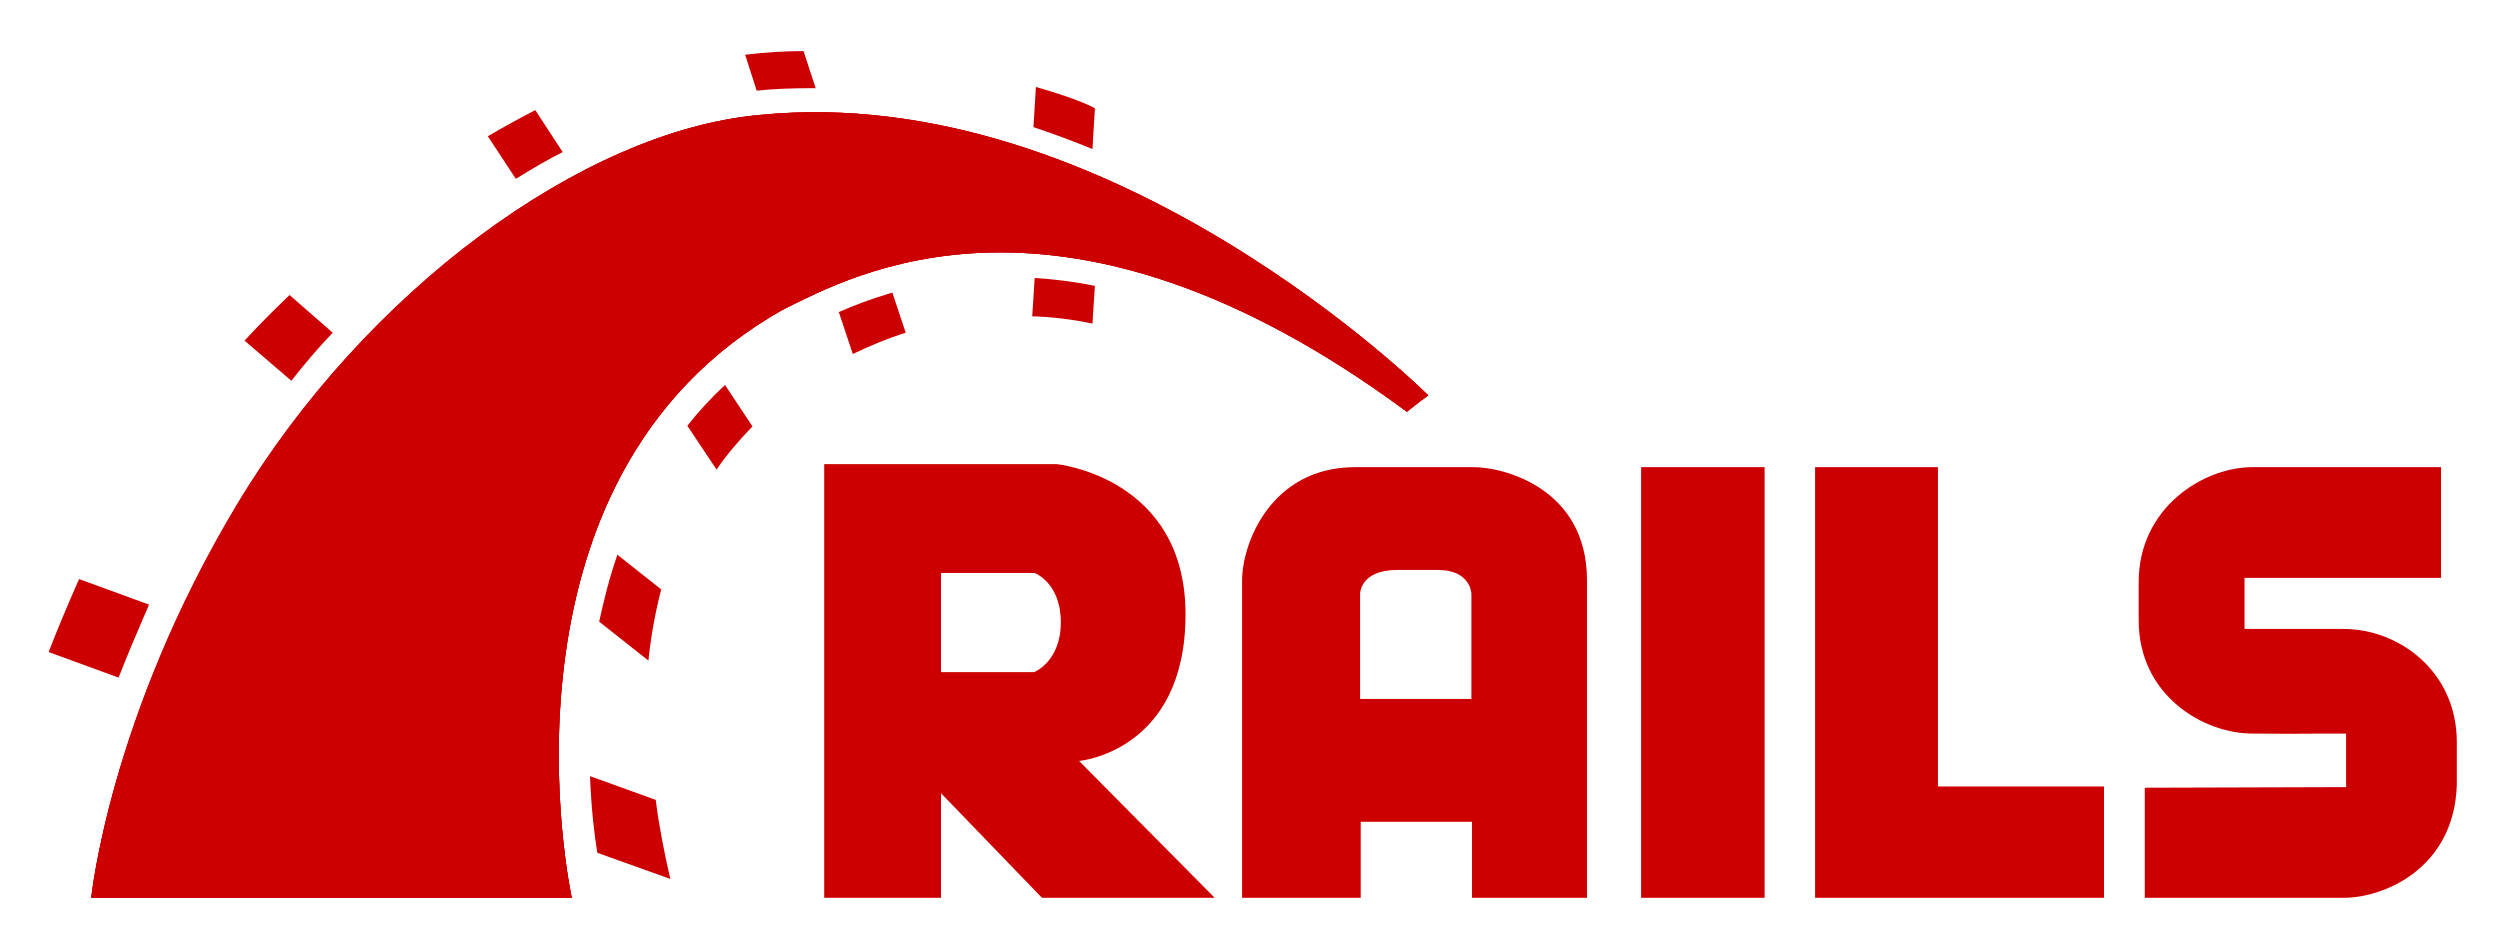
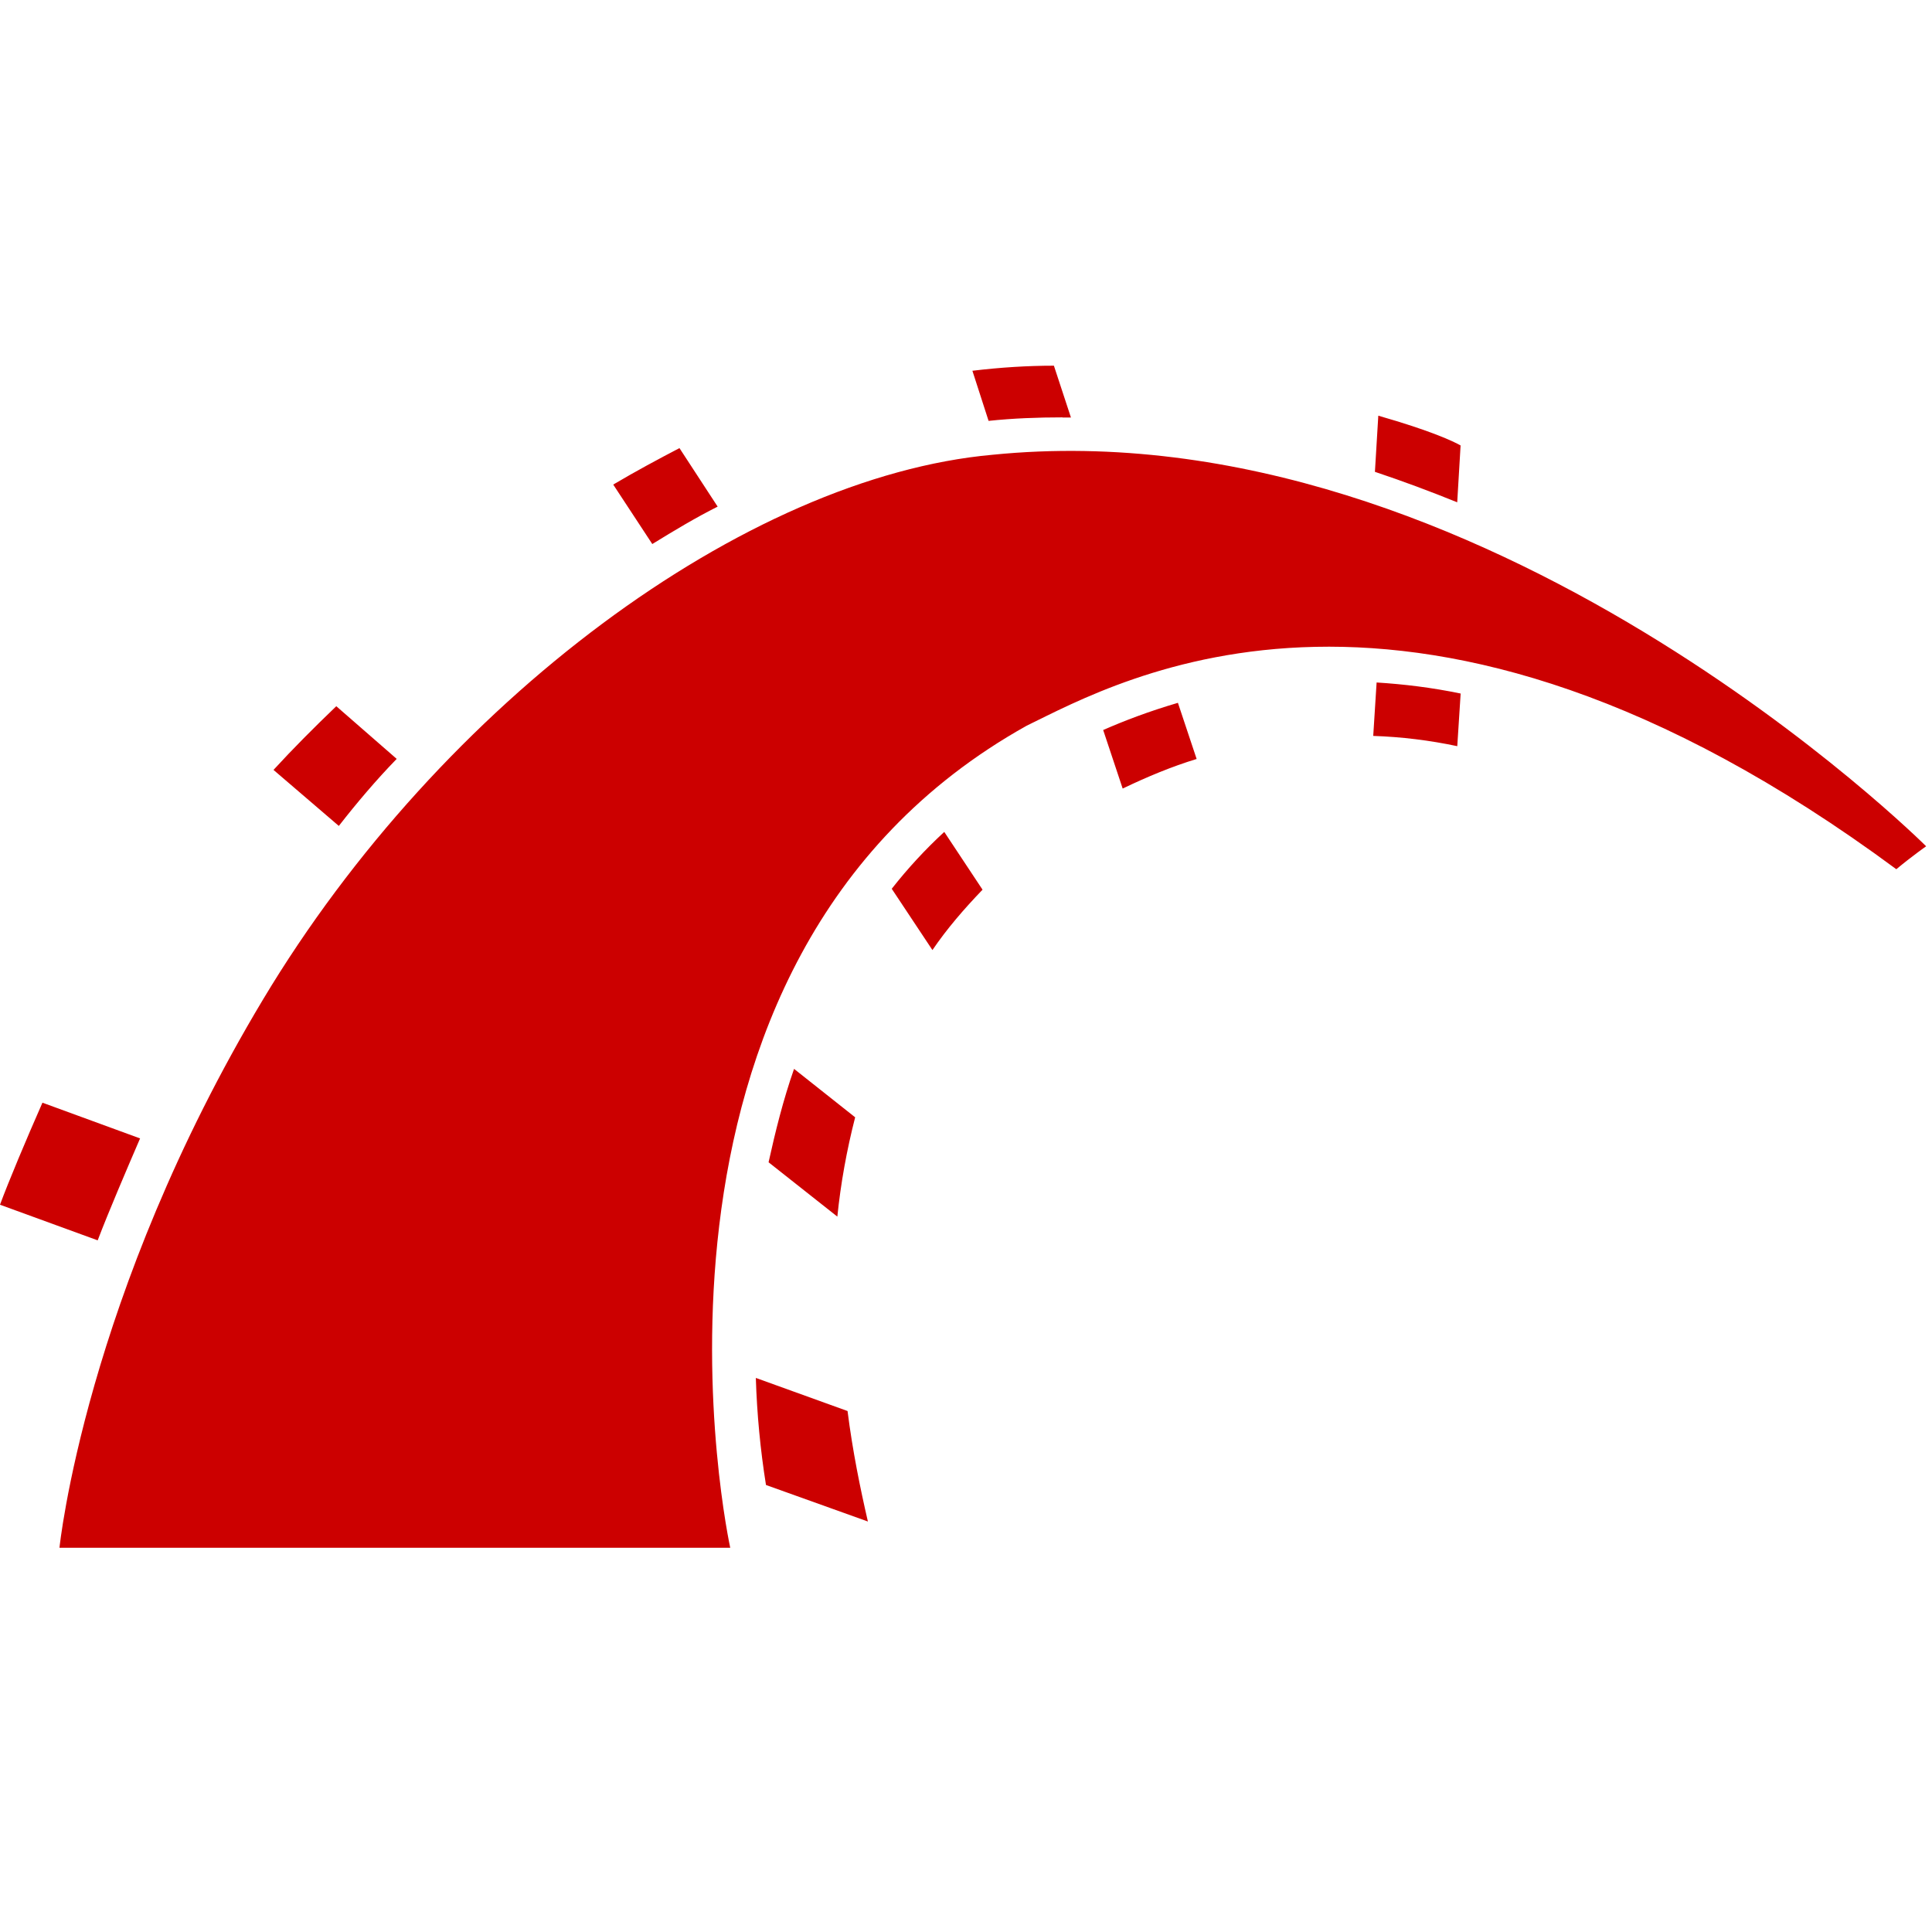
- <svg xmlns="http://www.w3.org/2000/svg" width="411" height="155" viewBox="0 0 411 155">
-   <g fill="#C00" fill-rule="evenodd">
-     <path d="M352.6 129.5v18.1h32.7c6.7 0 18.2-4.9 18.6-18.6v-7c0-11.7-9.6-18.6-18.6-18.6H369V95h32.3V76.8h-31c-8 0-18.7 6.6-18.7 18.9v6.3c0 12.3 10.6 18.6 18.7 18.6 22.5.1-5.4 0 15.4 0v8.8m-208.3-4.3s17.5-1.5 17.5-24.1-21.2-24.7-21.2-24.7h-38.2v71.3h19.2v-17.2l16.6 17.2h28.4zm-7.4-14.6h-15.3V94.2h15.4s4.3 1.6 4.3 8.1-4.4 8.2-4.4 8.2m72.3-33.7h-19.5c-13.9 0-18.6 12.6-18.6 18.6v52.2h19.5v-12.5H242v12.5h18.9V95.4c0-15.2-13.8-18.6-18.6-18.6m-.3 38.1h-18.4V97.6s0-3.9 6.1-3.9h6.7c5.4 0 5.5 3.9 5.5 3.9v17.3zm27.8-38.1h20.3v70.8h-20.3zm48.8 52.5V76.8h-20.2v70.8h47.5v-18.3z" />
-     <path d="M15 147.6h79s-15.1-68.9 34.9-96.8c10.9-5.3 45.6-25.1 102.4 16.9 1.8-1.5 3.5-2.7 3.5-2.7s-52-51.9-109.9-46.1C95.8 21.5 60 48 39 83s-24 64.6-24 64.6" />
-     <path d="M15 147.6h79s-15.1-68.9 34.9-96.8c10.9-5.3 45.6-25.1 102.4 16.9 1.8-1.5 3.5-2.7 3.5-2.7s-52-51.9-109.9-46.1C95.8 21.5 60 48 39 83s-24 64.6-24 64.6" />
-     <path d="M15 147.6h79s-15.1-68.9 34.9-96.8c10.9-5.3 45.6-25.1 102.4 16.9 1.8-1.5 3.5-2.7 3.5-2.7s-52-51.9-109.9-46.1c-29.2 2.6-65 29.1-86 64.1S15 147.6 15 147.6M179.6 24.5l.4-6.7c-.9-.5-3.4-1.7-9.7-3.5l-.4 6.6c3.3 1.1 6.5 2.3 9.7 3.6" />
-     <path d="m170.1 45.7-.4 6.3q4.95.15 9.9 1.2l.4-6.2c-3.4-.7-6.7-1.1-9.9-1.3m-37-31.2h1l-2-6.1q-4.65 0-9.6.6l1.9 5.9c2.9-.3 5.8-.4 8.7-.4m4.8 36.8 2.3 6.9c2.9-1.4 5.8-2.6 8.7-3.5l-2.2-6.6c-3.4 1-6.3 2.1-8.8 3.2M92.5 25 88 18.1c-2.5 1.3-5.1 2.7-7.8 4.3l4.6 7c2.6-1.6 5.1-3.1 7.7-4.4M113 70l4.8 7.2c1.7-2.5 3.7-4.8 5.9-7.1l-4.5-6.8c-2.3 2.1-4.4 4.4-6.2 6.7m-14.5 32.2 8.1 6.4q.6-5.85 2.1-11.7l-7.2-5.7c-1.3 3.7-2.2 7.4-3 11M54.7 54.7l-7.1-6.2c-2.6 2.5-5.1 5-7.4 7.5l7.7 6.6c2.1-2.7 4.4-5.4 6.8-7.9M24.5 99.4 13 95.2c-1.9 4.3-4 9.3-5 12l11.5 4.2c1.3-3.4 3.4-8.3 5-12M97 127.6c.2 5.3.7 9.6 1.2 12.6l12 4.3c-.9-3.9-1.8-8.3-2.4-13z" />
+ <svg xmlns="http://www.w3.org/2000/svg" width="800" height="800" viewBox="0 -6 32 32">
+   <g fill="none" fill-rule="evenodd">
+     <path d="M0-6h32v32H0z" />
+     <path fill="#c00" fill-rule="nonzero" d="M.985 19.636s.422-4.163 3.375-9.087c2.954-4.924 7.99-8.65 12.083-9.017 8.144-.816 15.46 6.485 15.46 6.485s-.24.168-.494.38C23.42 2.49 18.54 5.274 17.005 6.02c-7.033 3.925-4.91 13.616-4.91 13.616H.987zM24.137 2.32c-.45-.182-.9-.35-1.364-.505l.056-.93c.885.254 1.237.423 1.363.493l-.056.943zM22.8 5.304c.45.028.915.084 1.393.183l-.056.872a8 8 0 0 0-1.392-.17l.056-.885zM17.597.913c-.407 0-.815.015-1.223.058l-.268-.83q.697-.084 1.35-.084l.282.858h-.14zm.676 5.178c.35-.154.76-.31 1.237-.45l.31.93c-.41.125-.817.294-1.225.49l-.323-.97zm-6.386-3.7c-.366.184-.718.395-1.083.62l-.647-.985c.38-.225.745-.42 1.097-.604l.633.97zm2.883 6.33a8 8 0 0 1 .87-.942l.634.957c-.31.323-.59.647-.83 1zm-2.04 4.53c.112-.506.24-1.027.422-1.547l1.012.802q-.211.822-.295 1.645zM6.57 6.57c-.34.35-.662.73-.958 1.11L4.53 6.752c.323-.352.674-.704 1.04-1.055l1 .872zm-4.25 6.286c-.224.52-.52 1.21-.702 1.688L0 13.954c.14-.38.436-1.084.703-1.69l1.618.592zm10.2 3.967 1.518.548c.084.663.21 1.28.337 1.83l-1.688-.605a14 14 0 0 1-.168-1.772z" />
  </g>
</svg>
